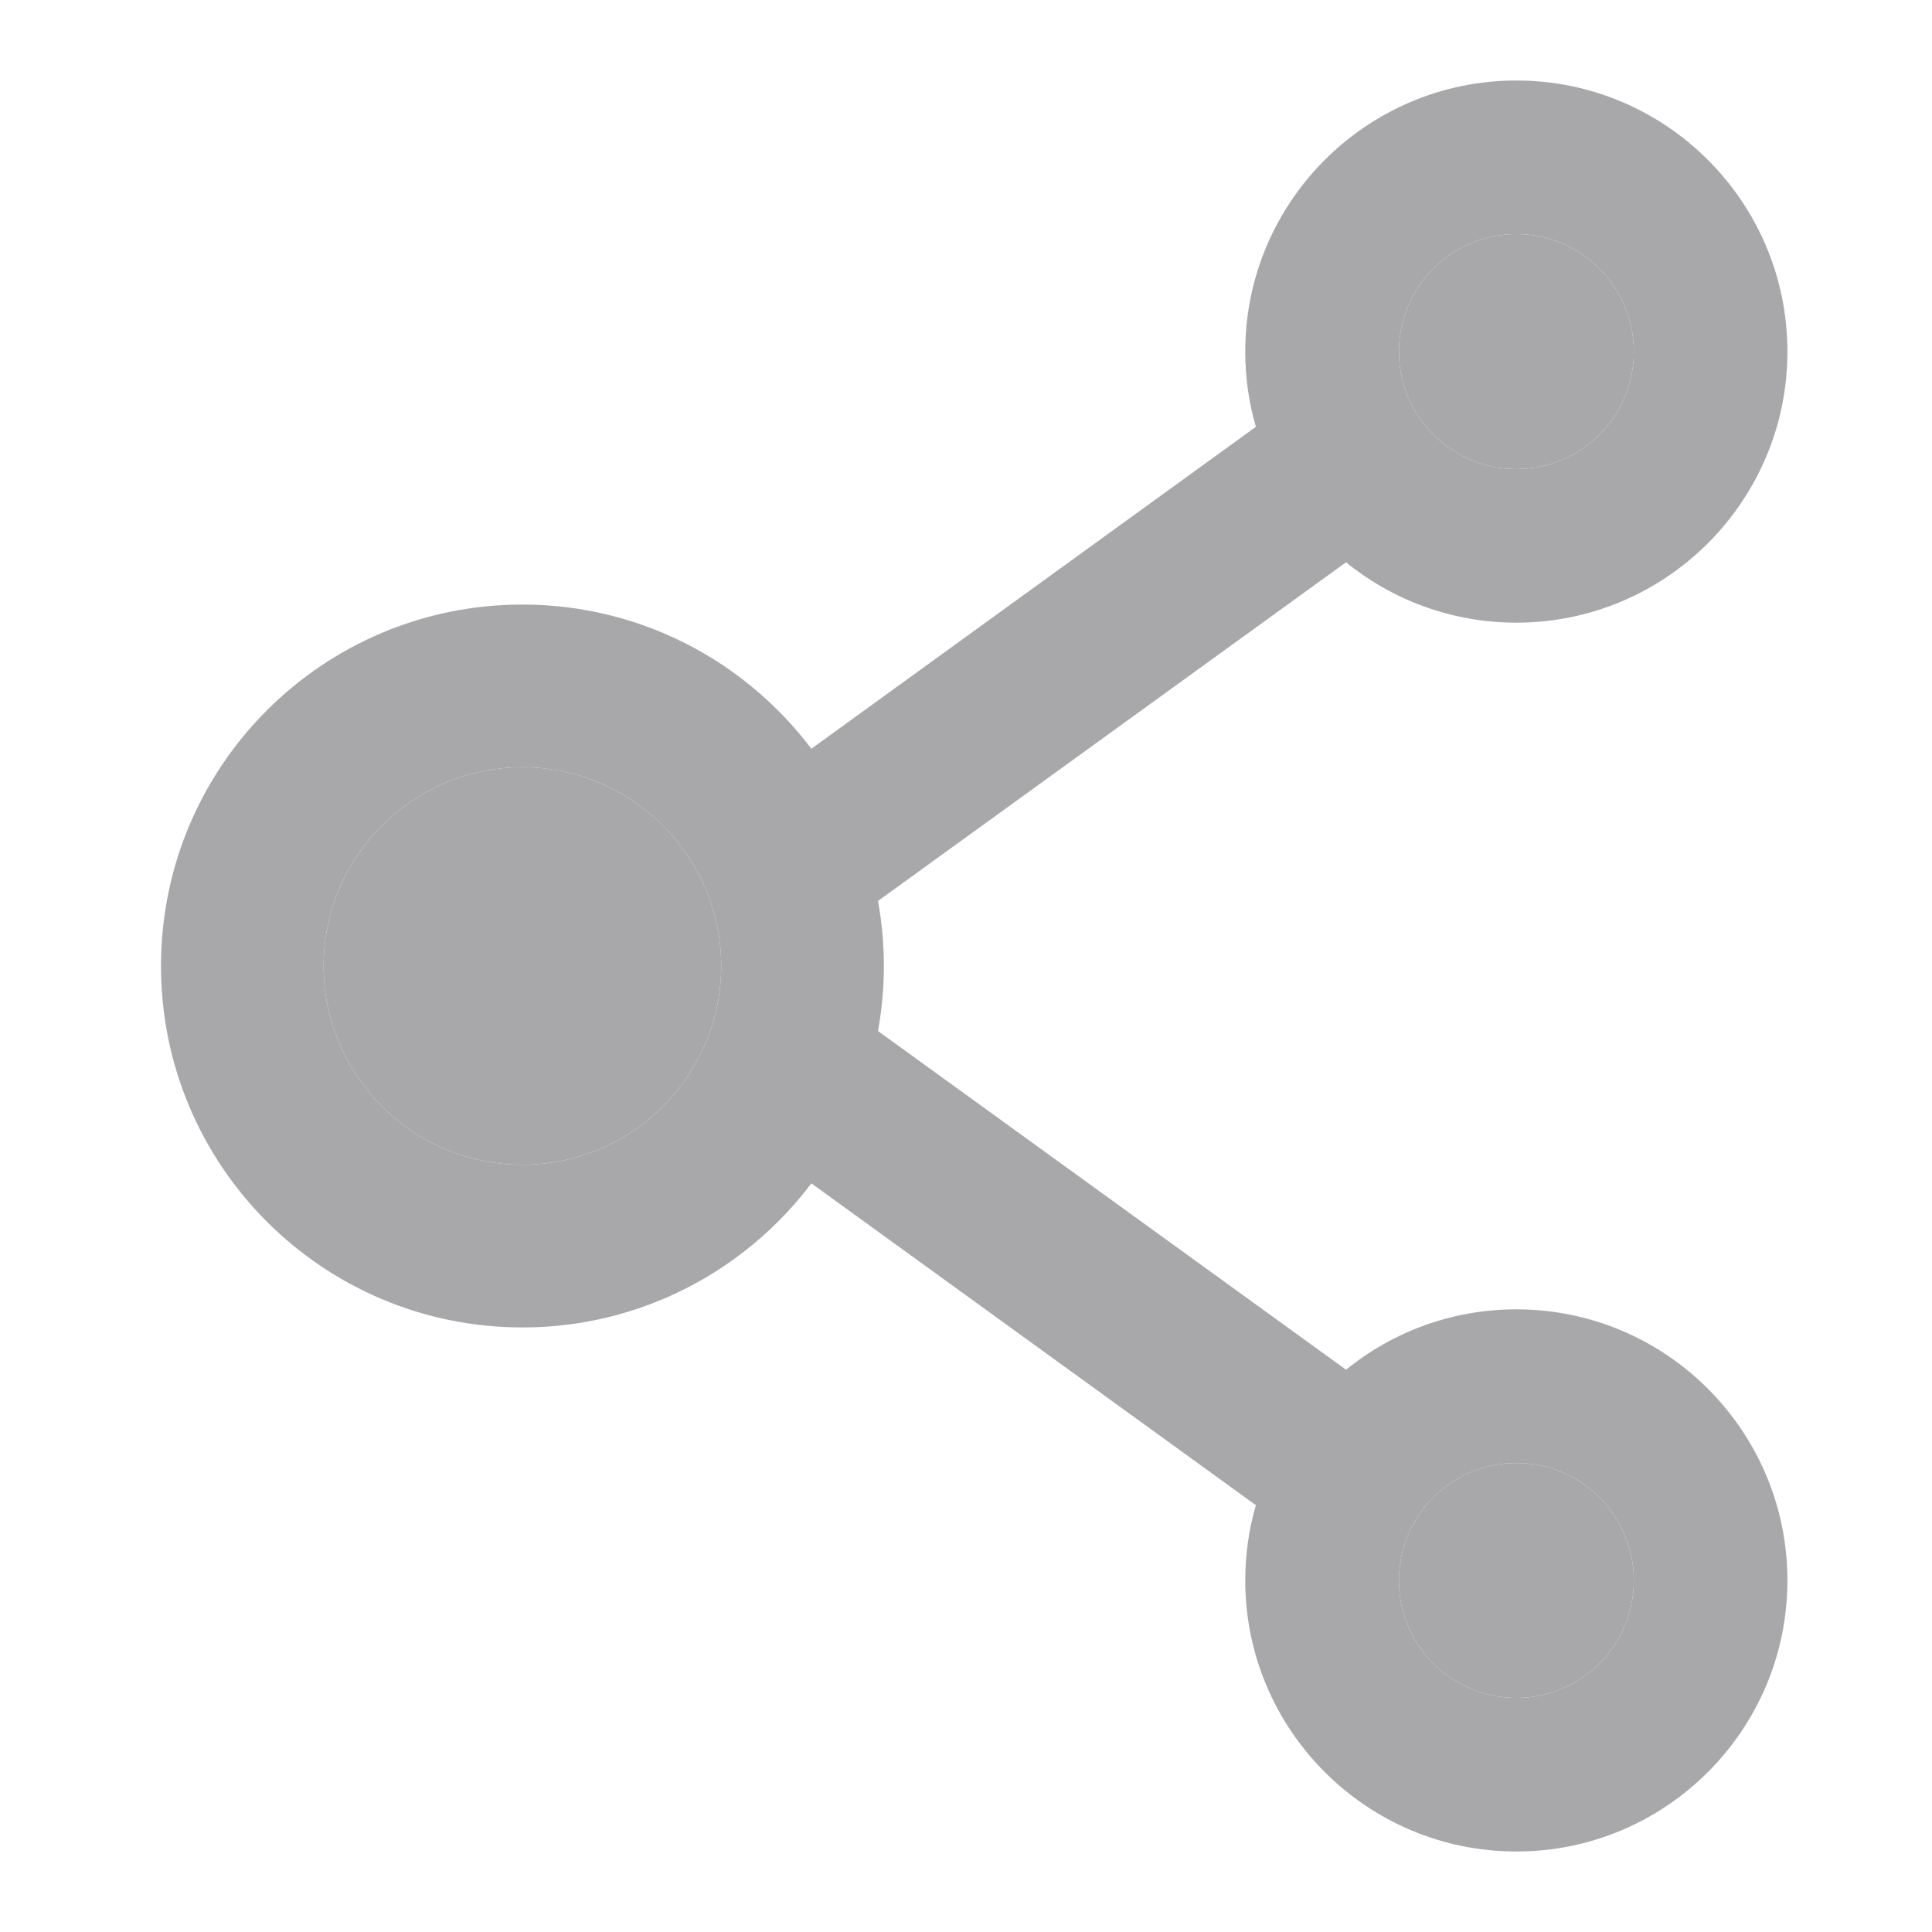
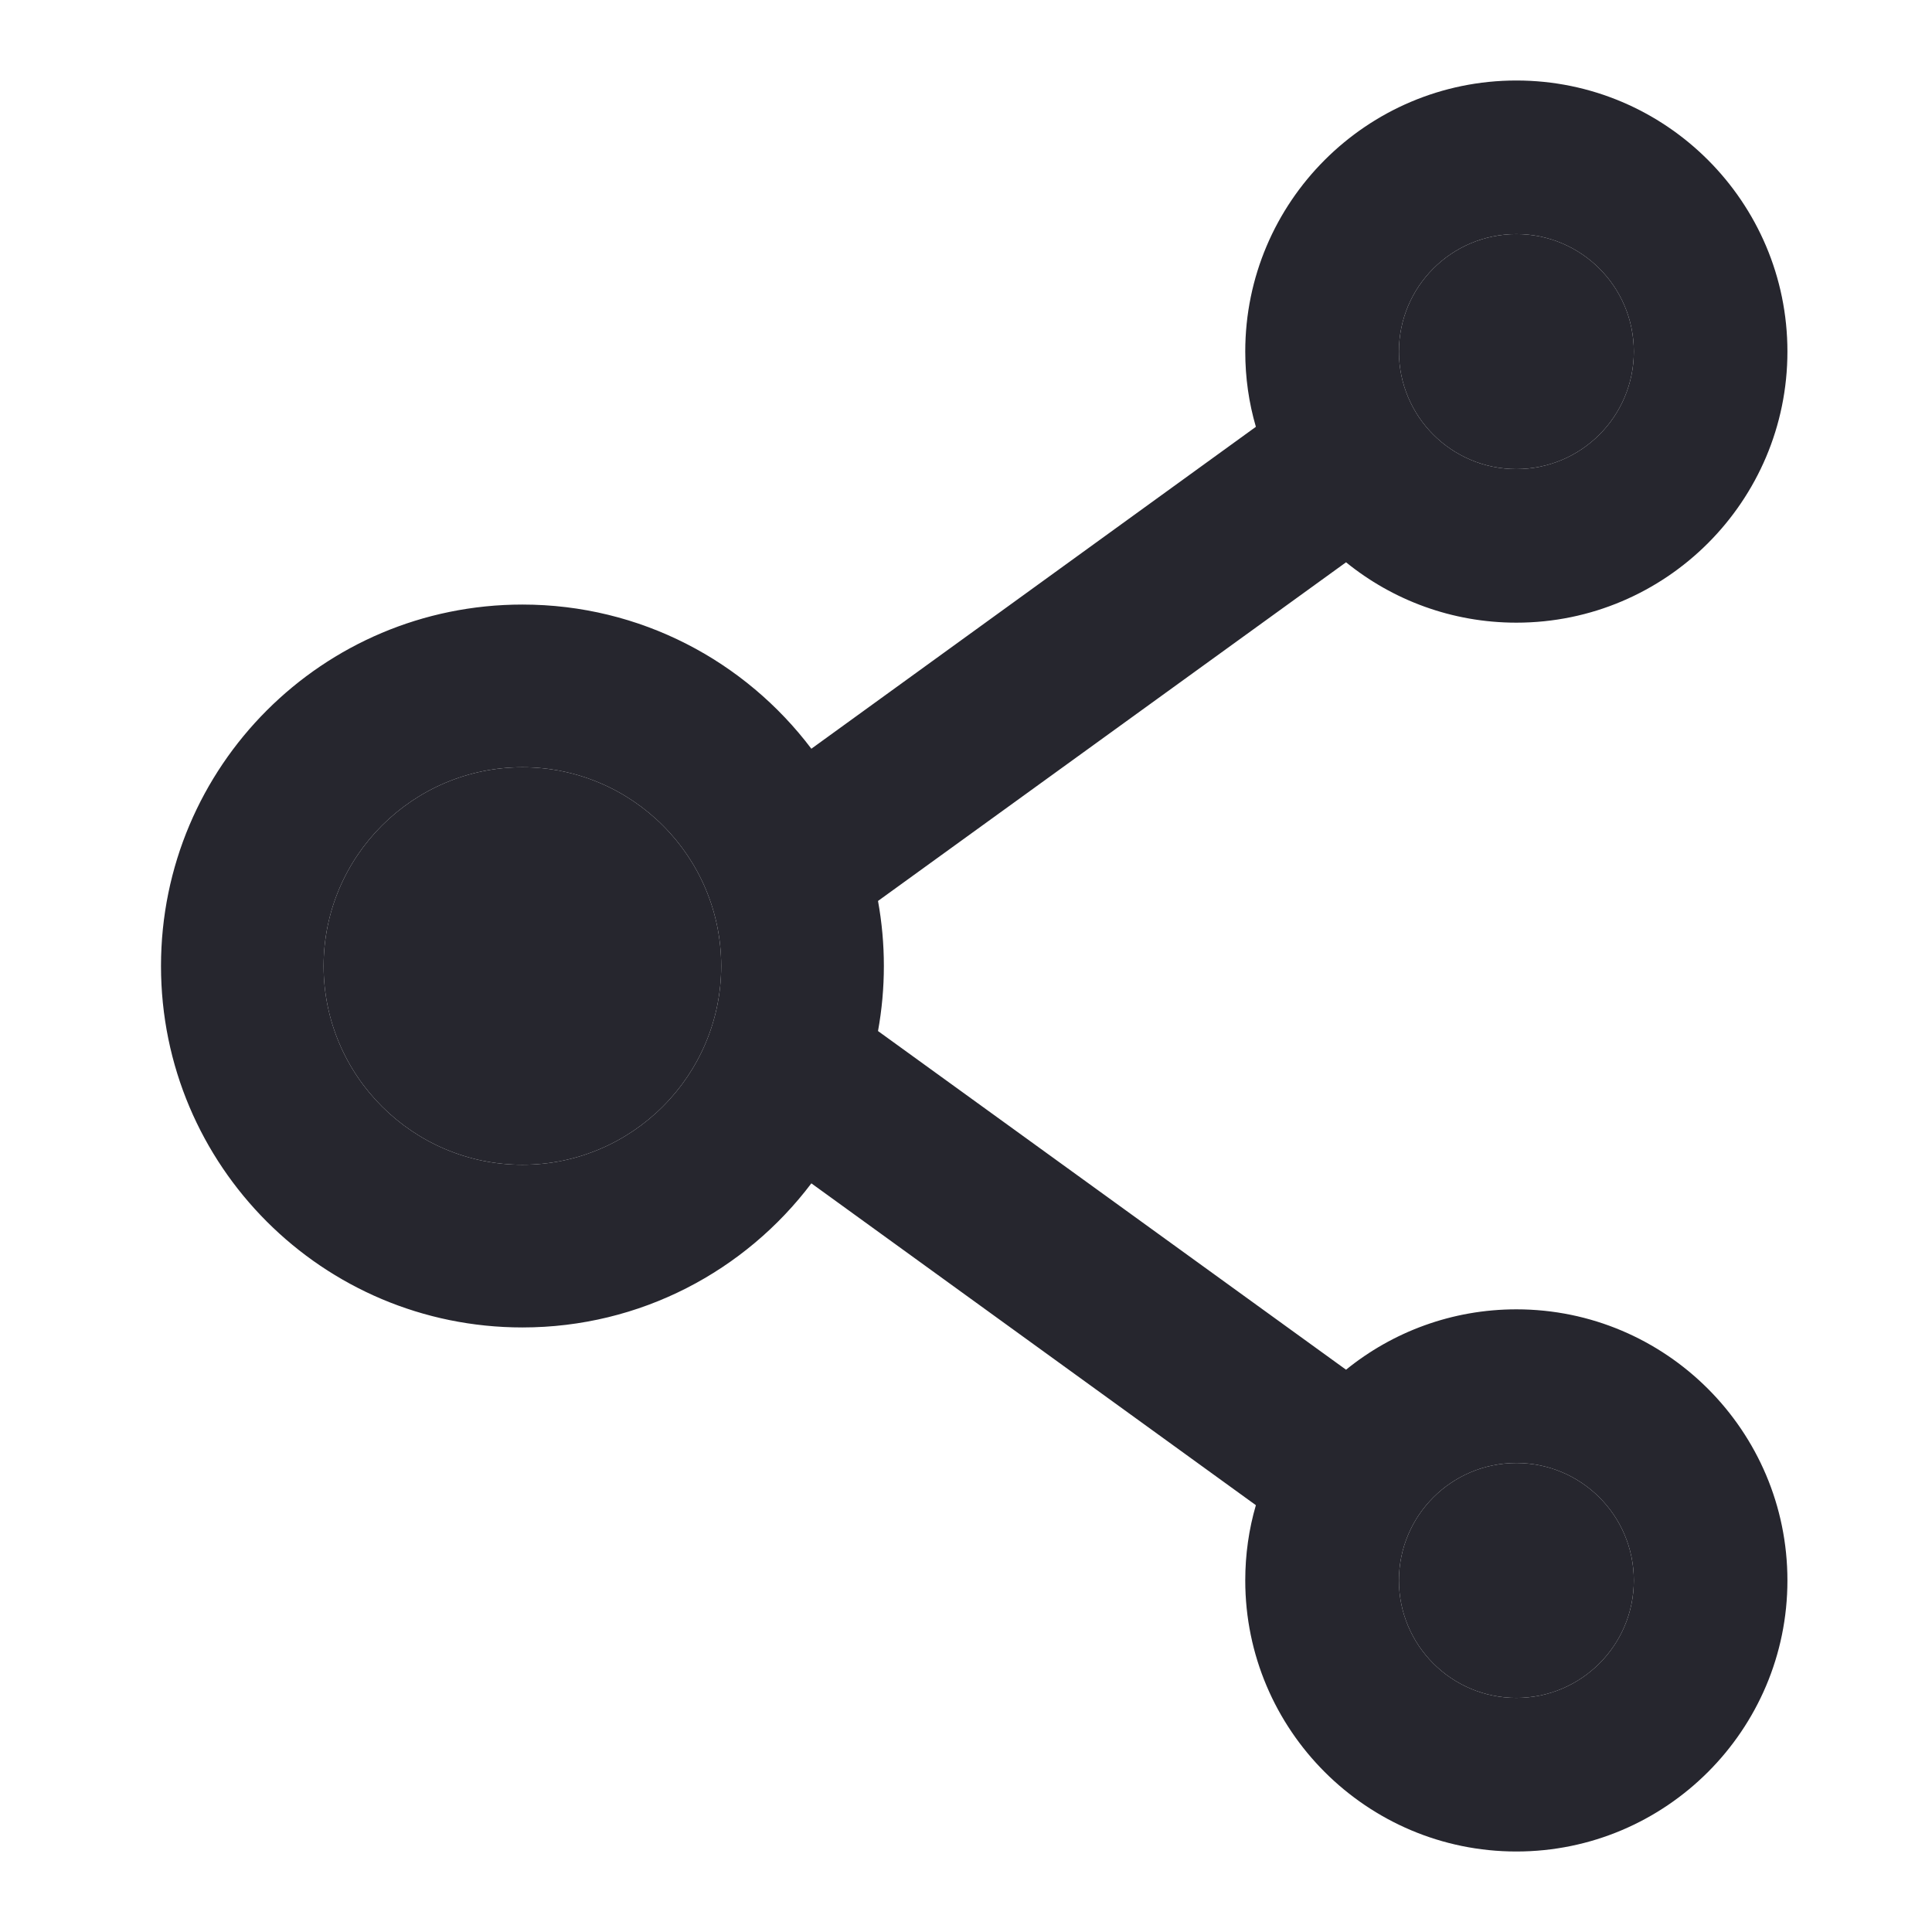
- <svg xmlns="http://www.w3.org/2000/svg" width="24" height="24" viewBox="0 0 24 24" fill="none">
-   <g id="style=fill, state=inactive" opacity="0.4">
+ <svg xmlns="http://www.w3.org/2000/svg" width="30" height="30" viewBox="0 0 24 24" fill="none">
+   <g id="style=fill, state=inactive">
    <g id="Vector">
      <path d="M18.837 16.265C18.037 16.265 17.299 16.546 16.721 17.015L10.907 12.808C11.004 12.274 11.004 11.726 10.907 11.192L16.721 6.985C17.299 7.454 18.037 7.735 18.837 7.735C20.694 7.735 22.204 6.225 22.204 4.367C22.204 2.51 20.694 1 18.837 1C16.979 1 15.469 2.51 15.469 4.367C15.469 4.693 15.514 5.004 15.601 5.302L10.079 9.301C9.259 8.215 7.957 7.51 6.49 7.51C4.009 7.51 2 9.519 2 12C2 14.481 4.009 16.49 6.49 16.49C7.957 16.49 9.259 15.786 10.079 14.7L15.601 18.698C15.514 18.996 15.469 19.31 15.469 19.633C15.469 21.49 16.979 23 18.837 23C20.694 23 22.204 21.49 22.204 19.633C22.204 17.775 20.694 16.265 18.837 16.265ZM18.837 2.908C19.642 2.908 20.296 3.562 20.296 4.367C20.296 5.173 19.642 5.827 18.837 5.827C18.031 5.827 17.378 5.173 17.378 4.367C17.378 3.562 18.031 2.908 18.837 2.908ZM6.49 14.469C5.129 14.469 4.02 13.361 4.02 12C4.02 10.639 5.129 9.531 6.49 9.531C7.851 9.531 8.959 10.639 8.959 12C8.959 13.361 7.851 14.469 6.49 14.469ZM18.837 21.092C18.031 21.092 17.378 20.438 17.378 19.633C17.378 18.827 18.031 18.174 18.837 18.174C19.642 18.174 20.296 18.827 20.296 19.633C20.296 20.438 19.642 21.092 18.837 21.092Z" fill="#26262E" />
      <path d="M6.49 14.469C5.129 14.469 4.02 13.361 4.02 12C4.02 10.639 5.129 9.531 6.49 9.531C7.851 9.531 8.959 10.639 8.959 12C8.959 13.361 7.851 14.469 6.49 14.469Z" fill="#26262E" />
      <path d="M18.837 2.908C19.642 2.908 20.296 3.562 20.296 4.367C20.296 5.173 19.642 5.827 18.837 5.827C18.031 5.827 17.378 5.173 17.378 4.367C17.378 3.562 18.031 2.908 18.837 2.908Z" fill="#26262E" />
      <path d="M18.837 21.092C18.031 21.092 17.378 20.438 17.378 19.633C17.378 18.827 18.031 18.174 18.837 18.174C19.642 18.174 20.296 18.827 20.296 19.633C20.296 20.438 19.642 21.092 18.837 21.092Z" fill="#26262E" />
    </g>
  </g>
</svg>
